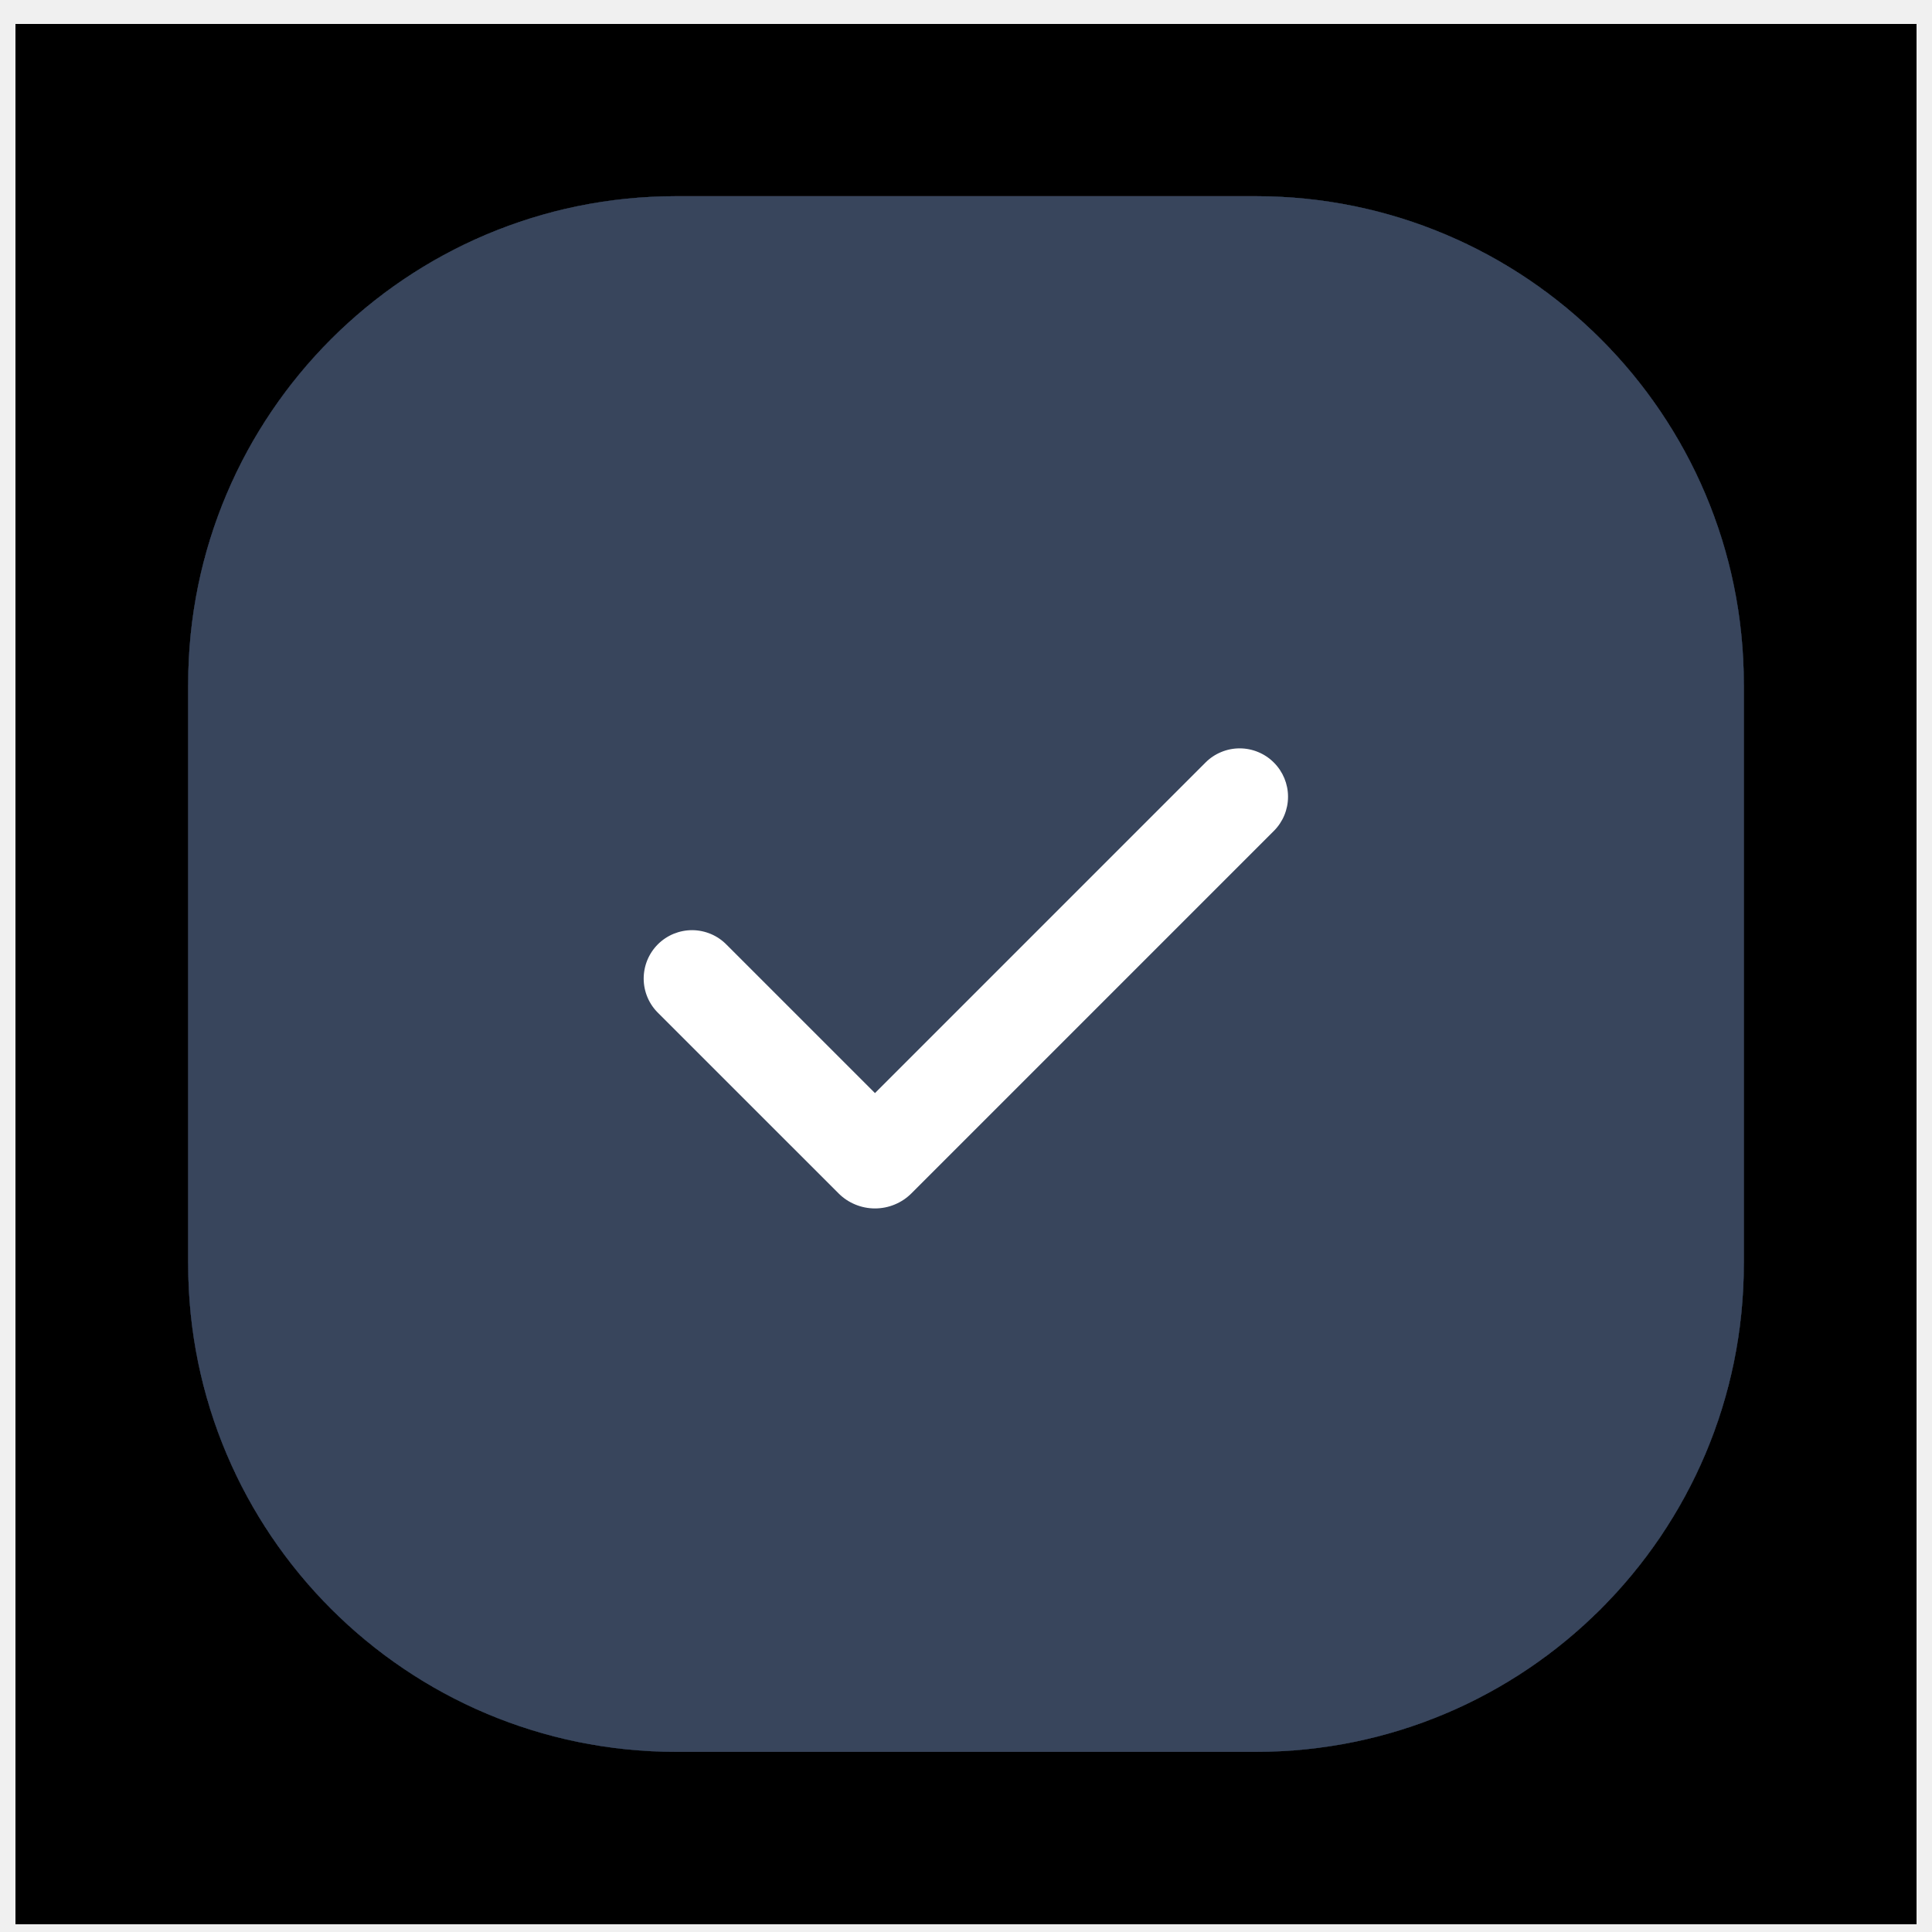
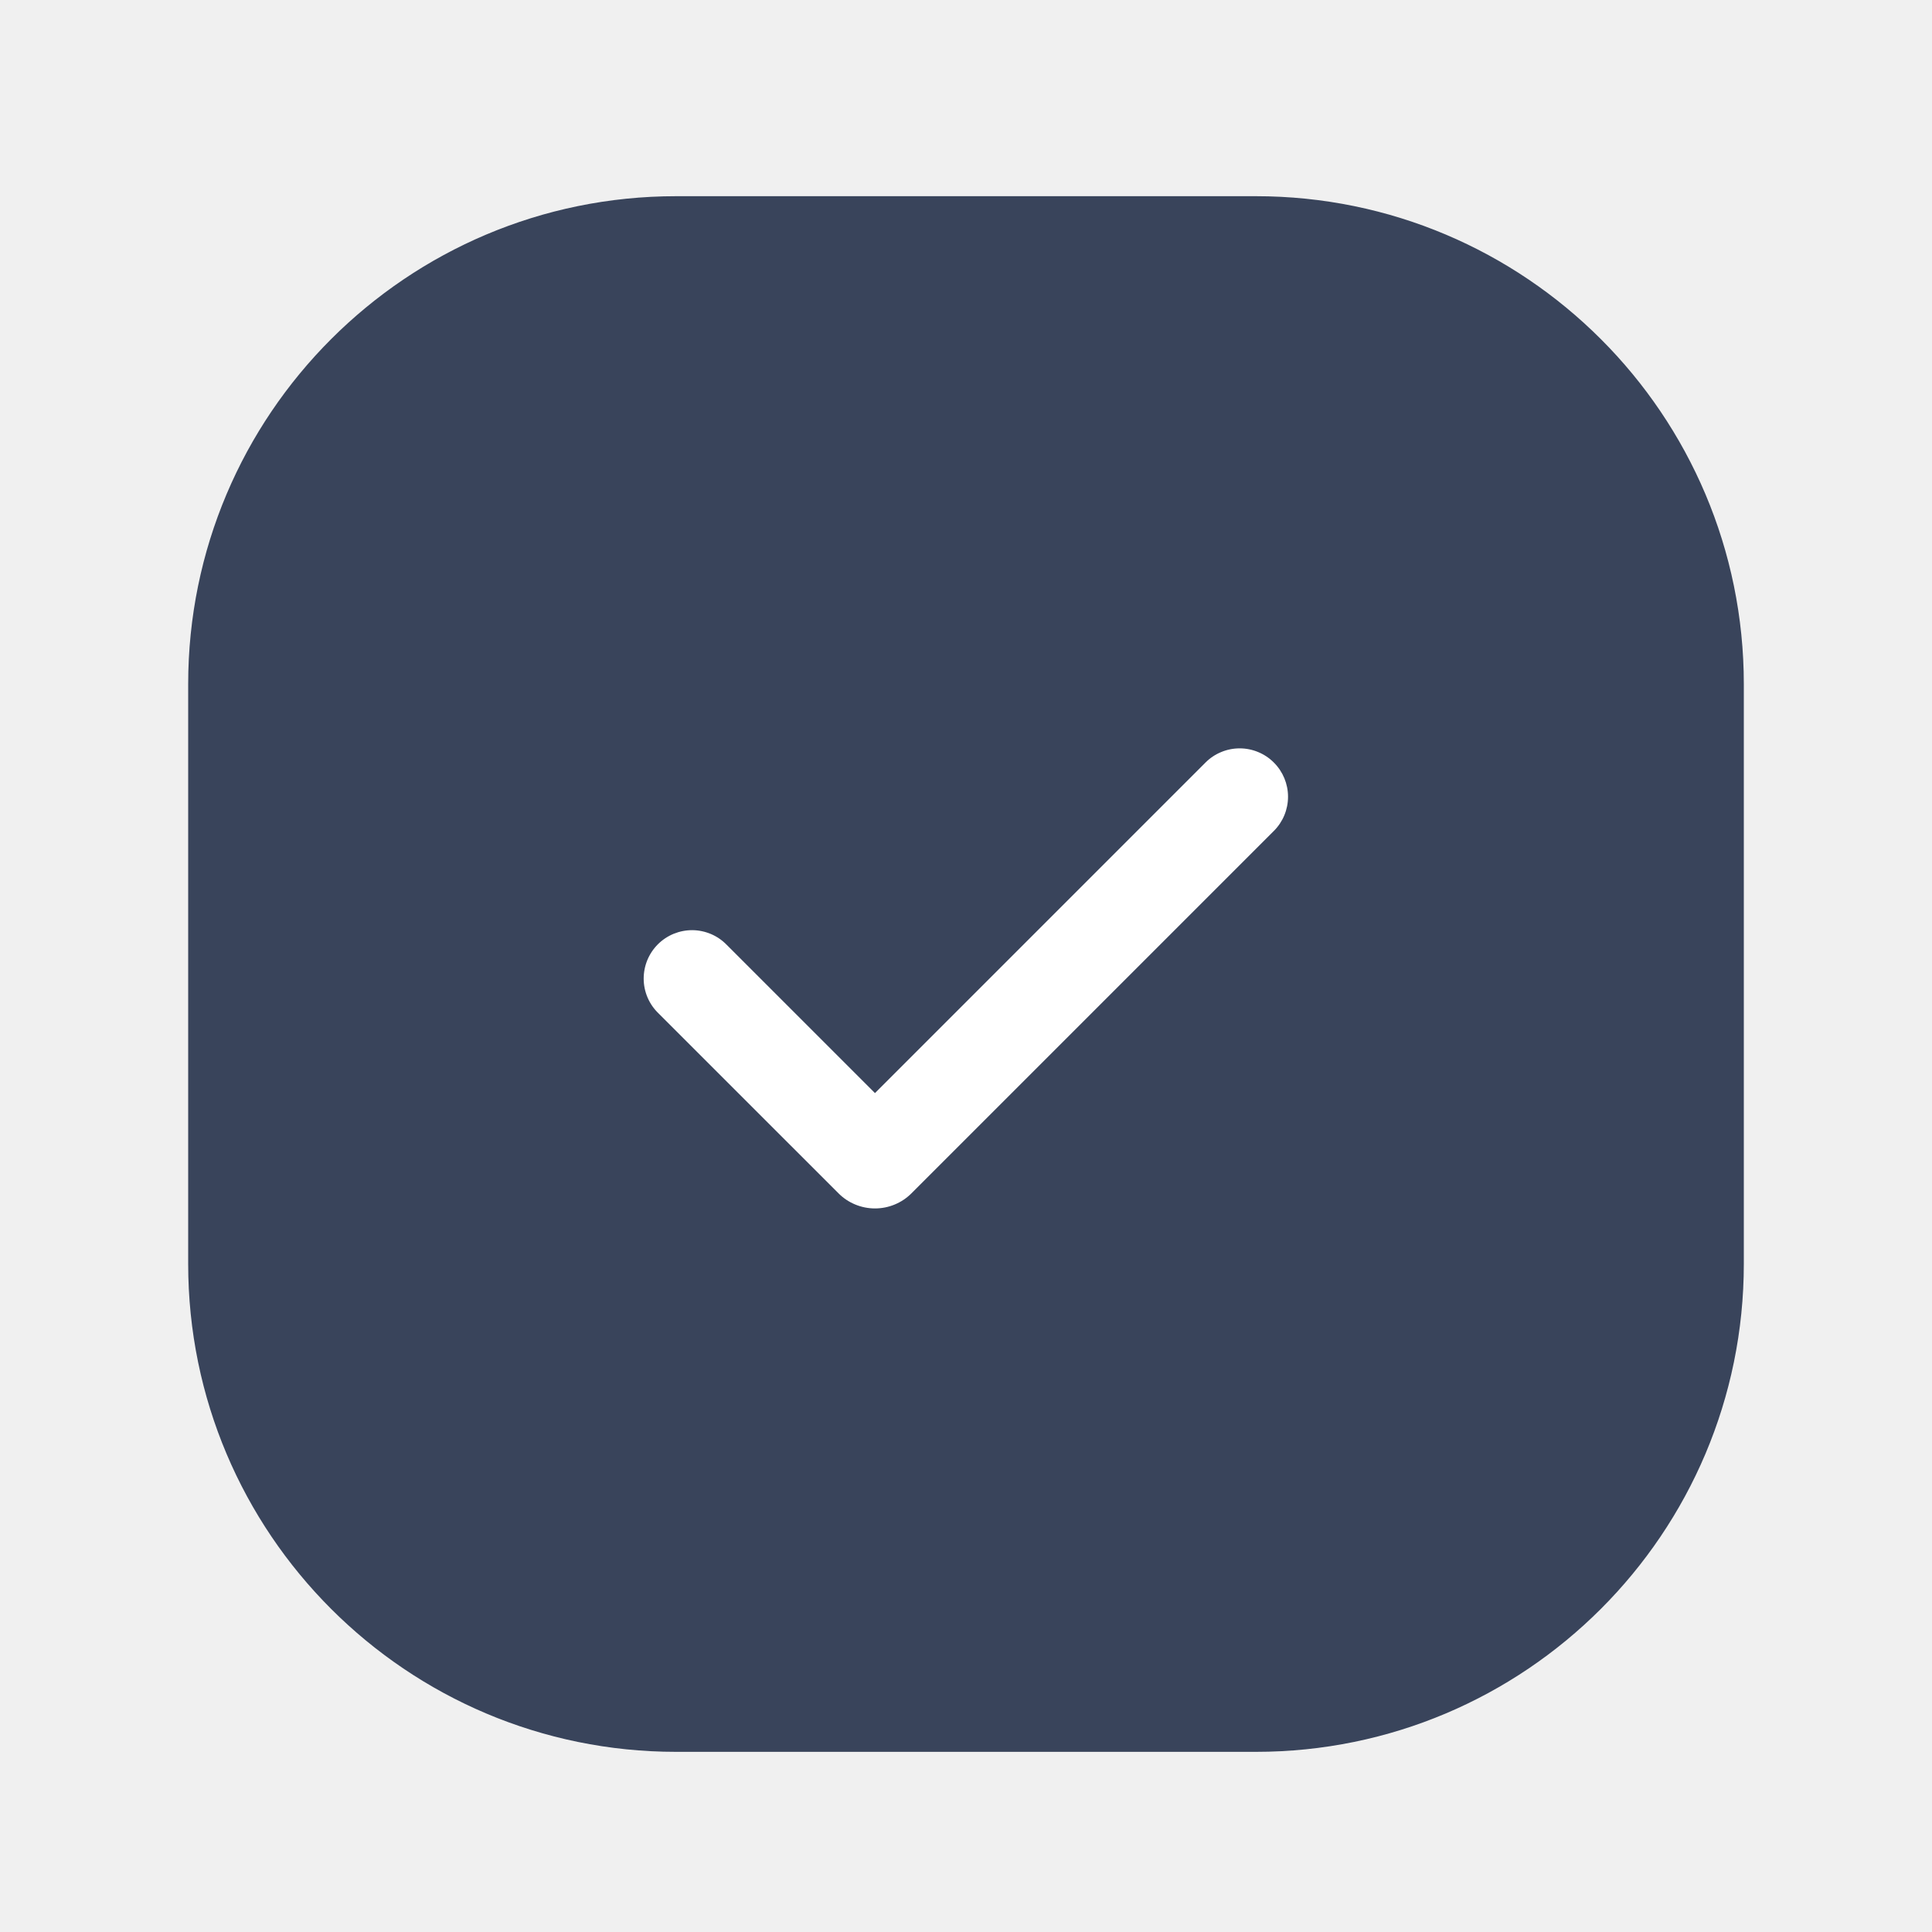
<svg xmlns="http://www.w3.org/2000/svg" width="60" height="60" viewBox="0 0 60 60" fill="none">
  <g id="Group 59">
-     <g id="Rectangle 8" filter="url(#filter0_d_446_1007)">
-       <rect x="6" y="6.249" width="48" height="48" rx="15" fill="#39445B" fillOpacity="0.2" shapeRendering="crispEdges" />
-       <rect x="6.344" y="6.593" width="47.312" height="47.312" rx="14.656" stroke="#39445B" strokeWidth="0.688" shapeRendering="crispEdges" />
-     </g>
+     <rect x="6" y="6.249" width="48" height="48" rx="15" fill="#39445B" fillOpacity="0.2" shapeRendering="crispEdges" />
+     <rect x="6.344" y="6.593" width="47.312" height="47.312" rx="14.656" stroke="#39445B" strokeWidth="0.688" shapeRendering="crispEdges" />
    <path id="Vector" fill-rule="evenodd" clip-rule="evenodd" d="M39.561 23.682C39.843 23.963 40.001 24.345 40.001 24.743C40.001 25.142 39.843 25.523 39.561 25.805L28.306 37.06C28.157 37.209 27.981 37.327 27.786 37.407C27.592 37.488 27.384 37.529 27.173 37.529C26.963 37.529 26.755 37.488 26.56 37.407C26.366 37.327 26.189 37.209 26.041 37.06L20.449 31.469C20.305 31.331 20.191 31.165 20.112 30.982C20.033 30.798 19.992 30.601 19.99 30.402C19.989 30.203 20.027 30.005 20.102 29.82C20.178 29.636 20.289 29.468 20.43 29.327C20.571 29.186 20.739 29.075 20.923 28.999C21.108 28.924 21.305 28.886 21.505 28.887C21.704 28.889 21.901 28.931 22.084 29.009C22.268 29.088 22.433 29.202 22.572 29.346L27.173 33.947L37.437 23.682C37.576 23.542 37.742 23.431 37.924 23.356C38.106 23.28 38.302 23.241 38.499 23.241C38.696 23.241 38.892 23.28 39.074 23.356C39.256 23.431 39.422 23.542 39.561 23.682Z" fill="white" />
  </g>
-   <defs>
-     <filter id="filter0_d_446_1007" x="0.5" y="0.749" width="59" height="59" filterUnits="userSpaceOnUse" colorInterpolationFilters="sRGB">
-       <feFlood floodOpacity="0" result="BackgroundImageFix" />
-       <feColorMatrix in="SourceAlpha" type="matrix" values="0 0 0 0 0 0 0 0 0 0 0 0 0 0 0 0 0 0 127 0" result="hardAlpha" />
-       <feOffset />
-       <feGaussianBlur stdDeviation="2.75" />
-       <feComposite in2="hardAlpha" operator="out" />
-       <feColorMatrix type="matrix" values="0 0 0 0 0 0 0 0 0 0 0 0 0 0 0 0 0 0 0.25 0" />
-       <feBlend mode="normal" in2="BackgroundImageFix" result="effect1_dropShadow_446_1007" />
-       <feBlend mode="normal" in="SourceGraphic" in2="effect1_dropShadow_446_1007" result="shape" />
-     </filter>
-   </defs>
</svg>
